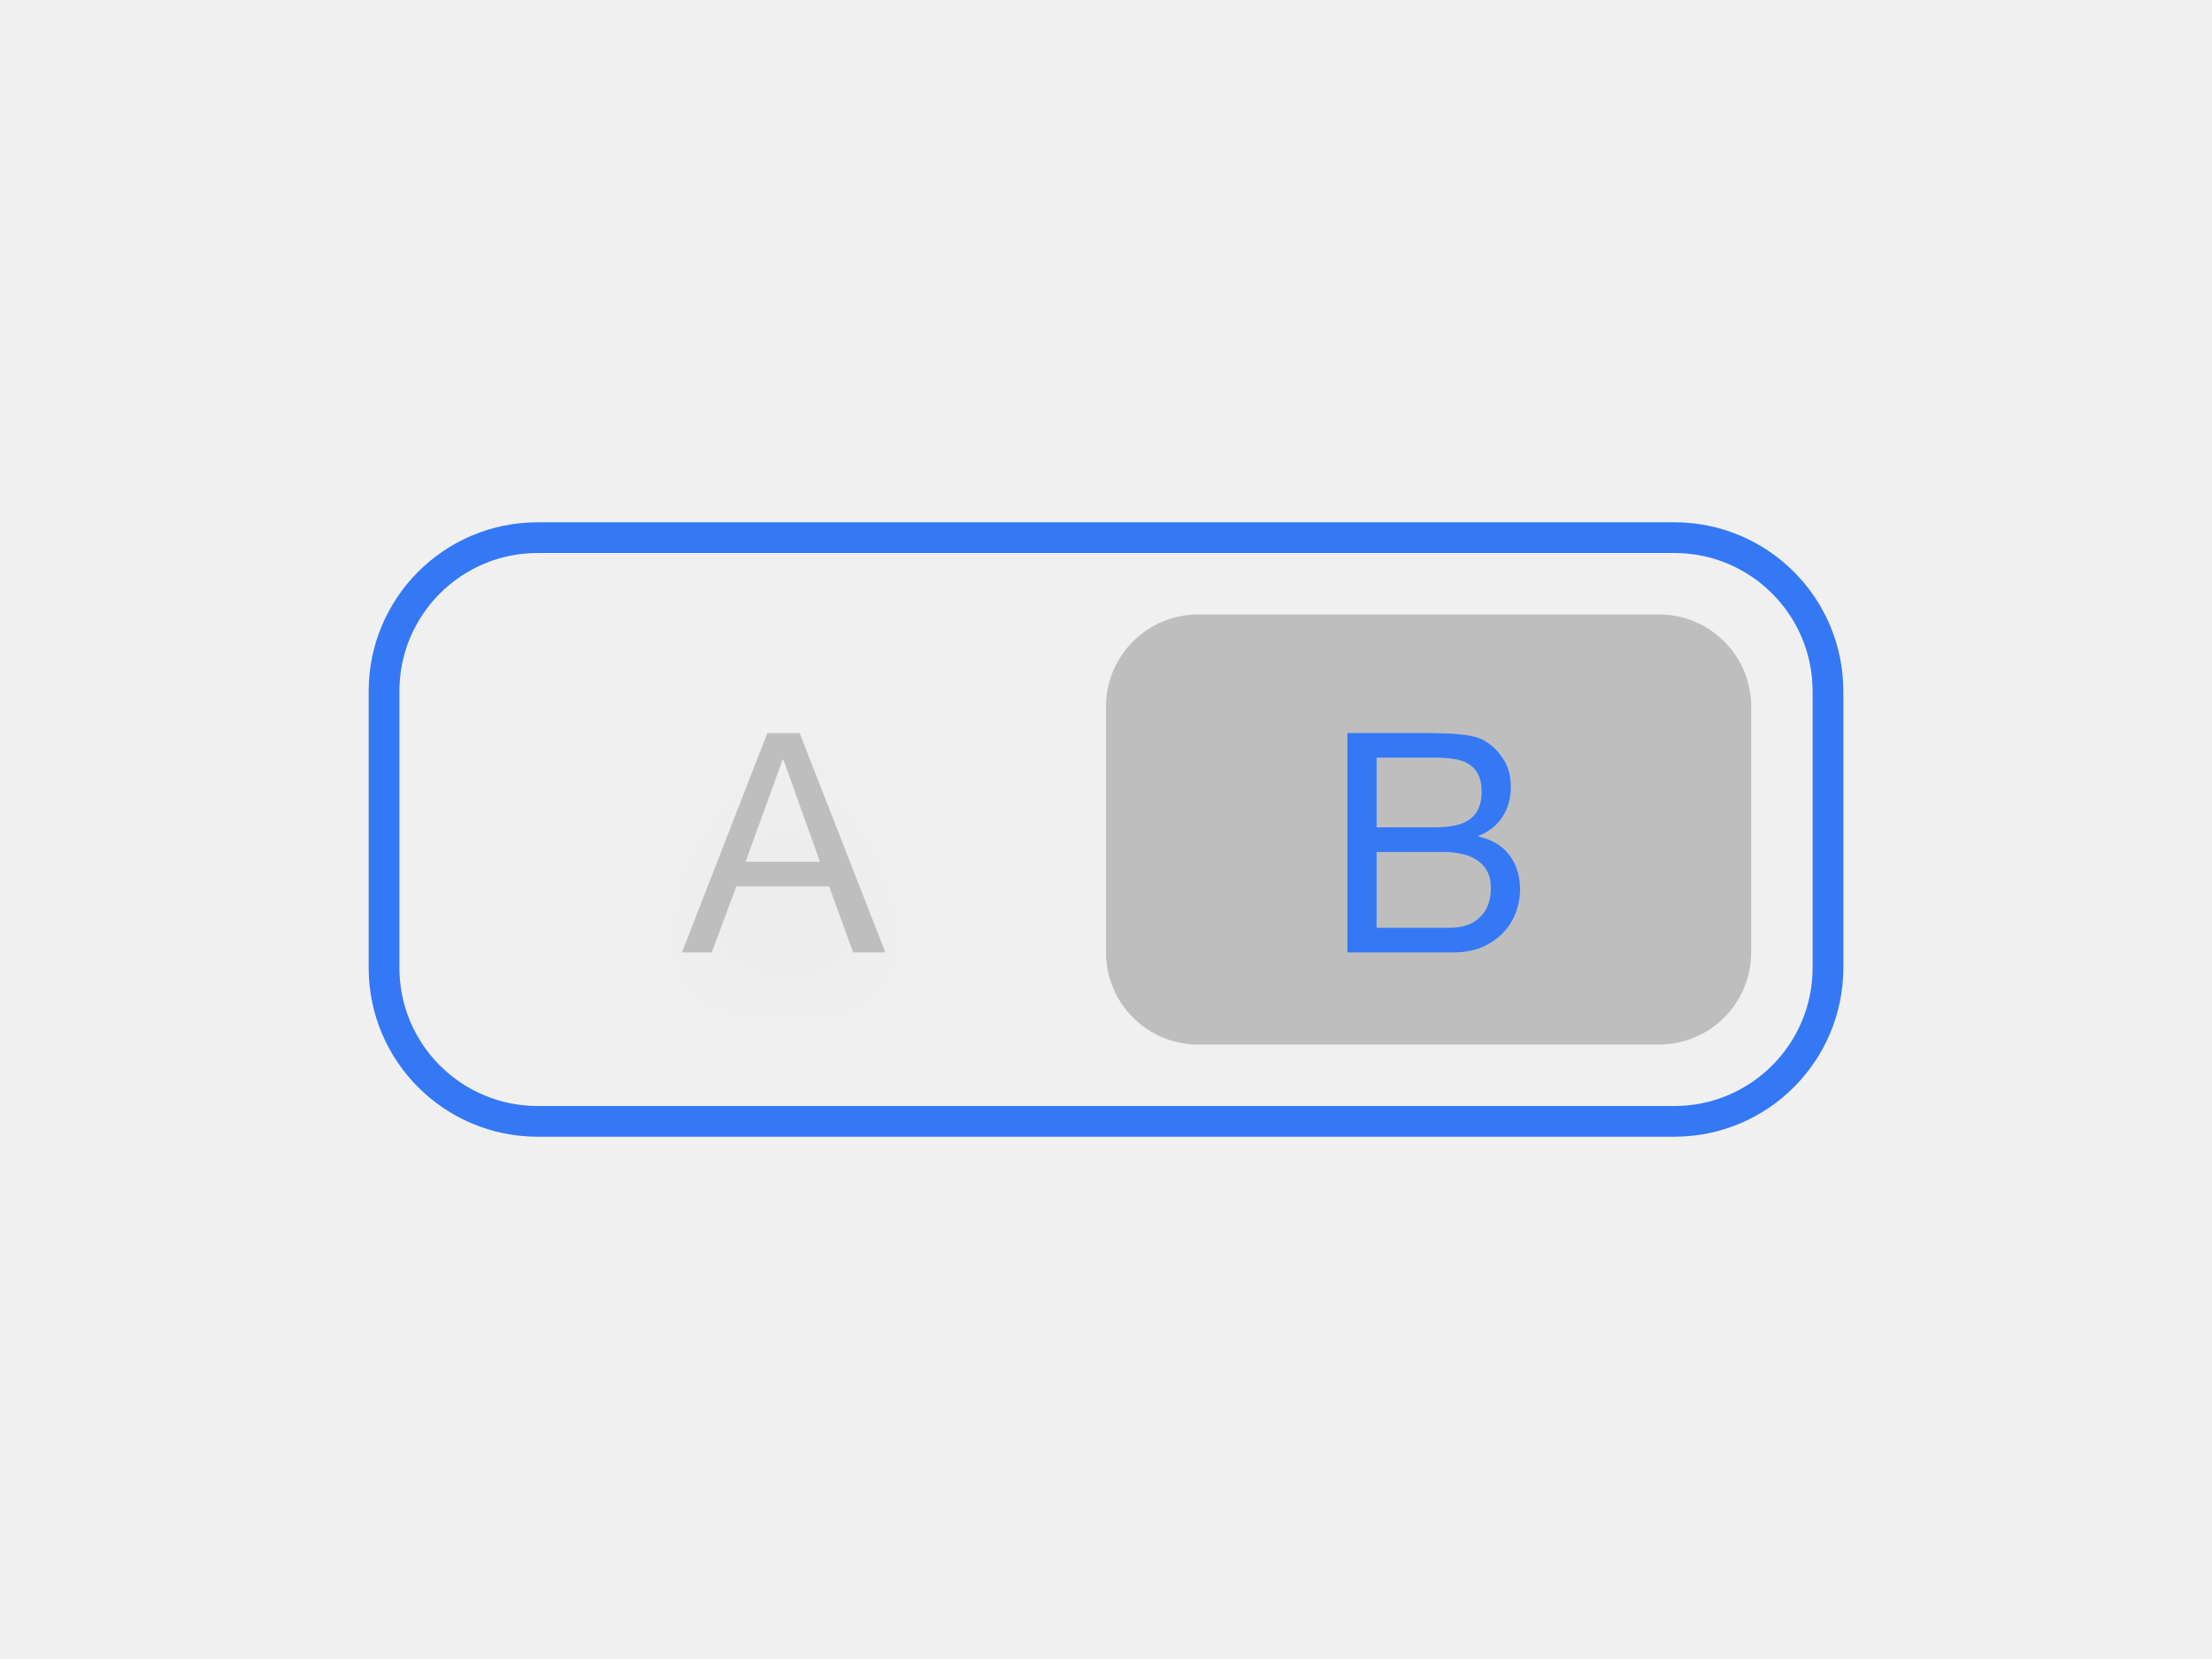
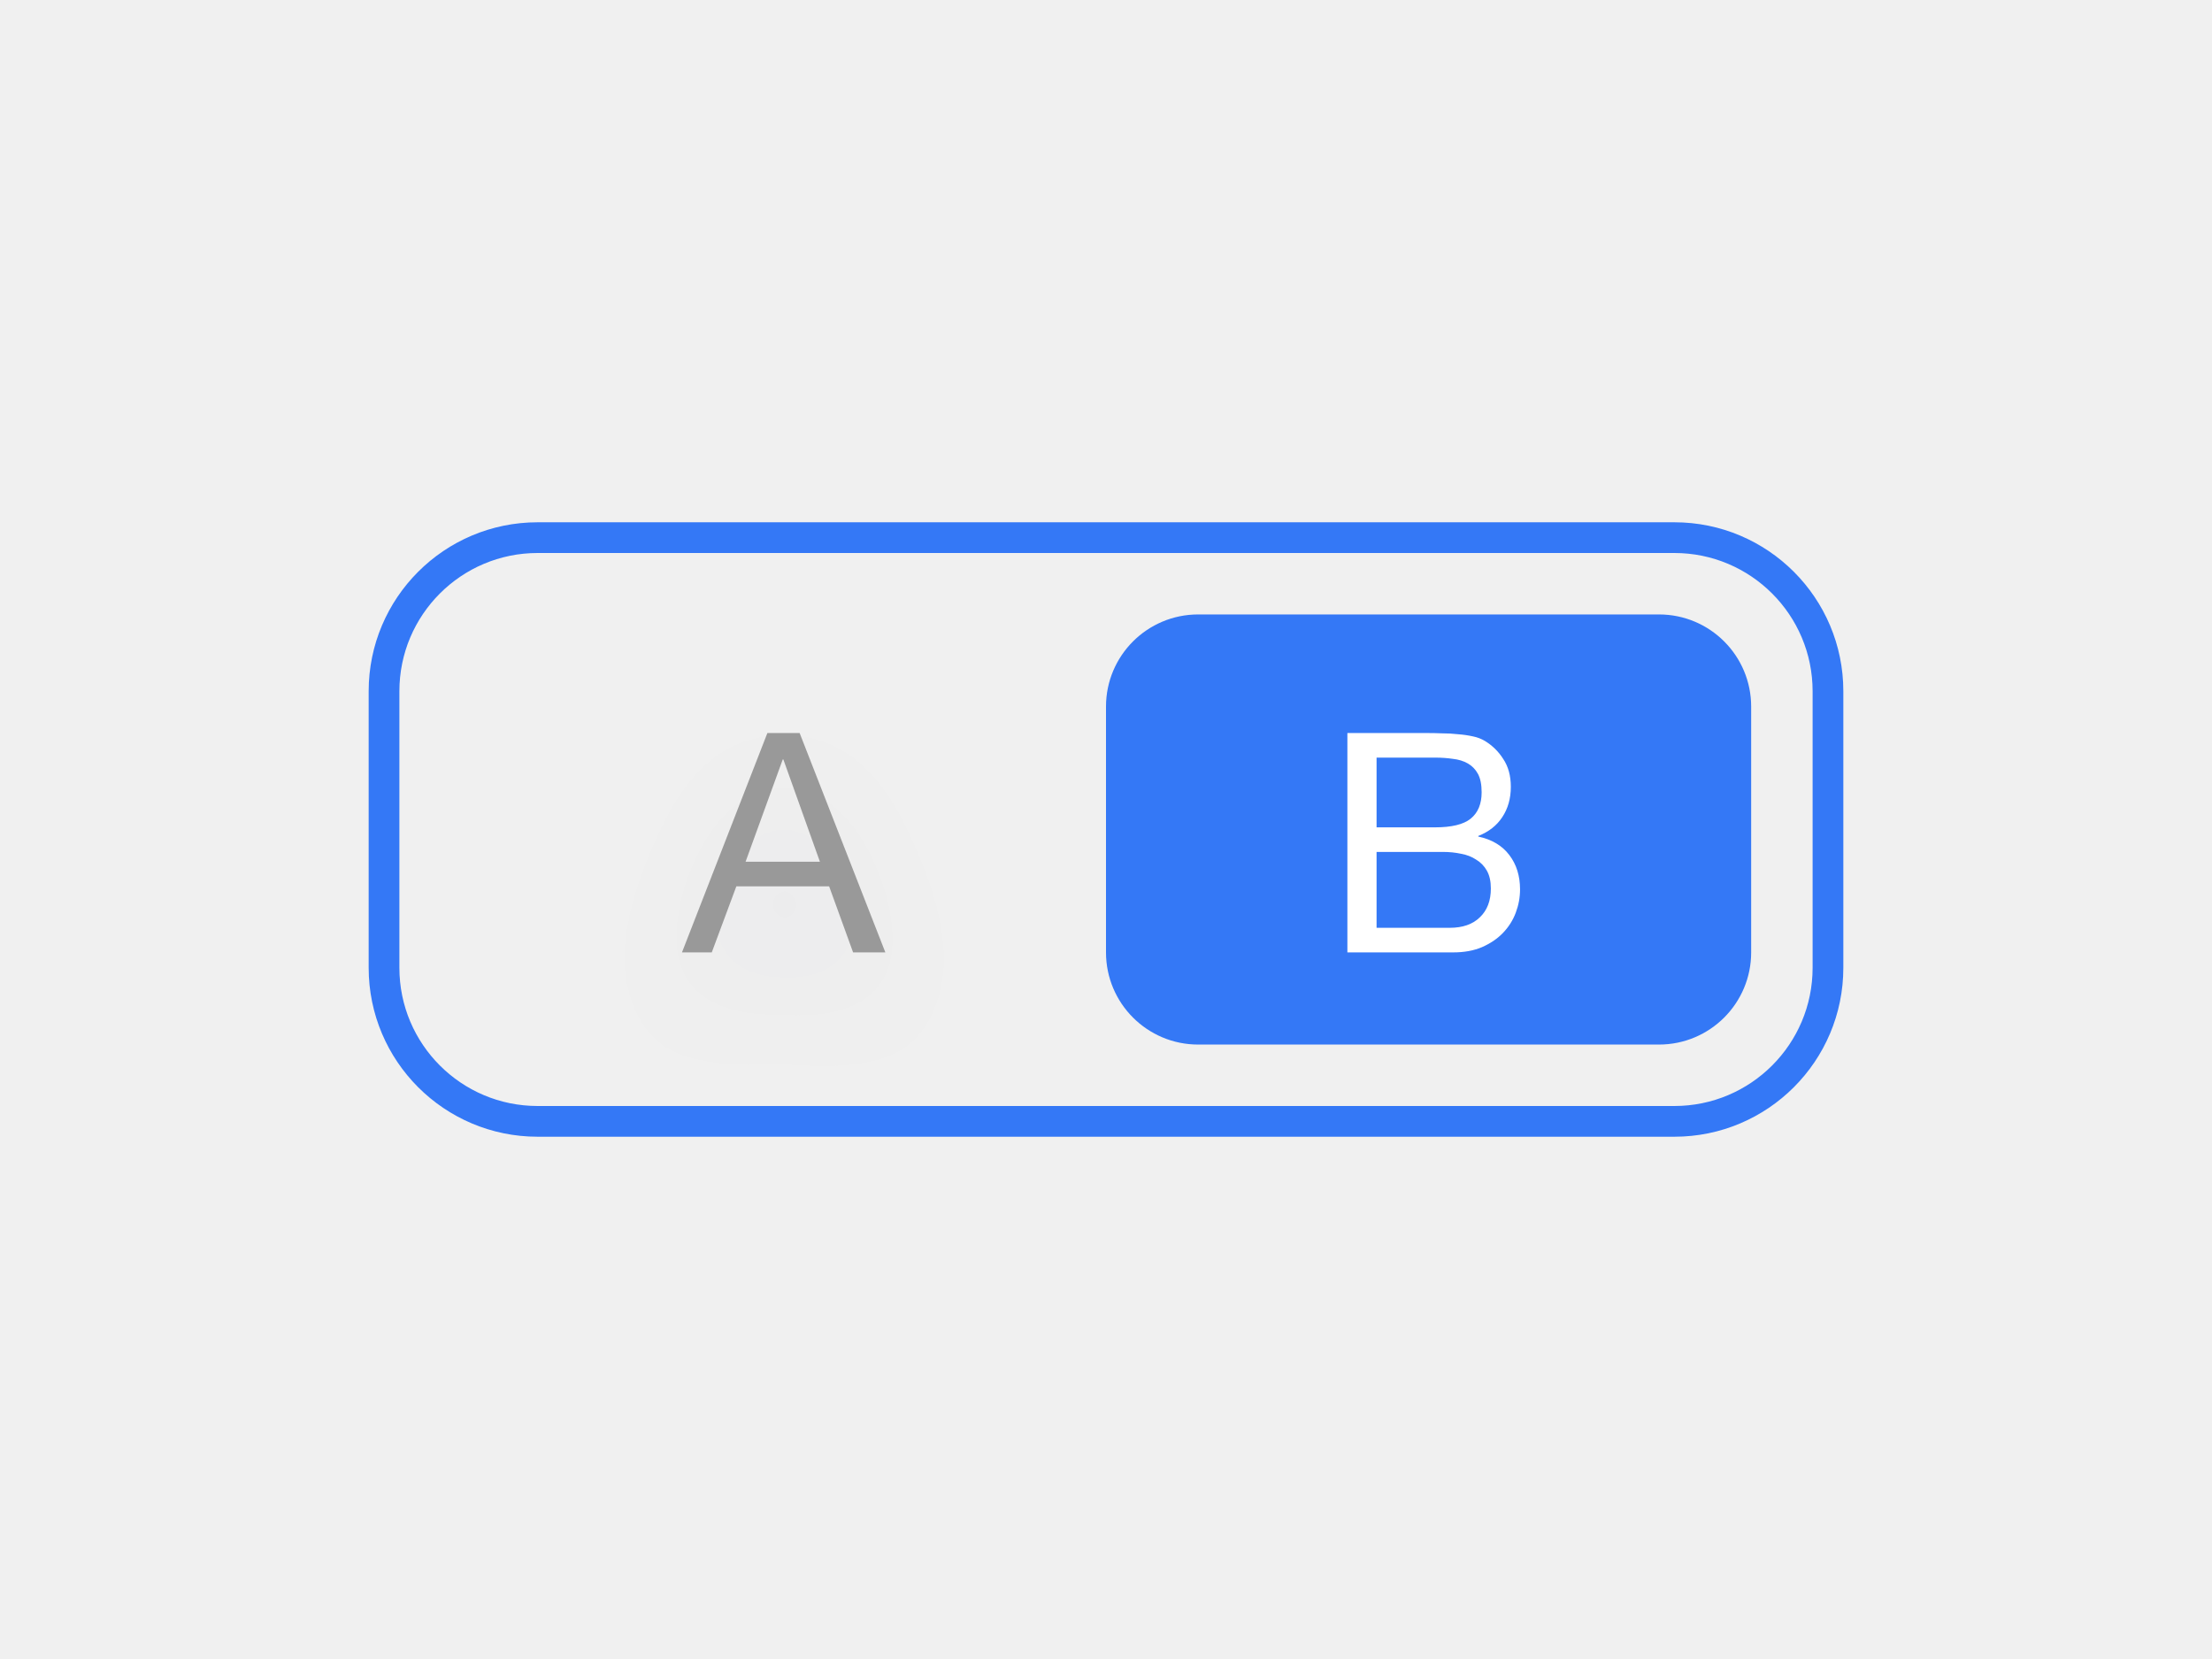
<svg xmlns="http://www.w3.org/2000/svg" width="72" height="54" viewBox="0 0 72 54" fill="none">
  <rect x="12.5" y="17.5" width="47" height="19" rx="5" stroke="#3478f6" />
  <g filter="url(#dxkfp4c1wa)">
-     <path d="m24.268 28.05 1.21-3.33h.02l1.19 3.33h-2.42zm.71-4.19L22.198 31h.97l.8-2.15h3.02l.78 2.15h1.05l-2.79-7.14h-1.05z" fill="#bebebe" />
+     <path d="m24.268 28.05 1.21-3.33h.02l1.19 3.33h-2.42zm.71-4.19L22.198 31h.97l.8-2.15h3.02l.78 2.15h1.05l-2.79-7.14h-1.05z" fill="#999" />
  </g>
-   <rect x="36" y="20" width="21" height="14" rx="3" fill="#bebebe" />
-   <path d="M44.807 26.93v-2.27h1.9c.207 0 .4.013.58.04.187.02.35.07.49.15.14.08.25.193.33.34.08.147.12.347.12.6 0 .38-.12.667-.36.86-.233.187-.62.28-1.16.28h-1.9zm-.95-3.07V31h3.45c.353 0 .663-.057.93-.17.273-.12.5-.273.68-.46.187-.193.327-.413.42-.66.093-.247.14-.5.14-.76 0-.44-.116-.813-.35-1.12-.233-.307-.57-.507-1.01-.6v-.02c.34-.133.6-.337.78-.61.187-.28.28-.61.28-.99 0-.36-.083-.663-.25-.91a1.812 1.812 0 0 0-.59-.58 1.218 1.218 0 0 0-.39-.15 3.315 3.315 0 0 0-.48-.07 4.62 4.62 0 0 0-.53-.03c-.173-.007-.337-.01-.49-.01h-2.59zm.95 6.34v-2.47h2.17c.2 0 .394.02.58.06.187.033.35.097.49.19a.955.955 0 0 1 .35.36c.087.153.13.347.13.58 0 .4-.12.713-.36.94-.233.227-.56.34-.98.34h-2.38z" fill="#3478f6" />
+   <rect x="36" y="20" width="21" height="14" rx="3" fill="#3478f6" />
+   <path d="M44.807 26.93v-2.27h1.9c.207 0 .4.013.58.04.187.02.35.07.49.15.14.08.25.193.33.34.08.147.12.347.12.6 0 .38-.12.667-.36.86-.233.187-.62.28-1.16.28h-1.9zm-.95-3.07V31h3.45c.353 0 .663-.057.93-.17.273-.12.5-.273.68-.46.187-.193.327-.413.42-.66.093-.247.14-.5.14-.76 0-.44-.116-.813-.35-1.12-.233-.307-.57-.507-1.01-.6v-.02c.34-.133.6-.337.78-.61.187-.28.28-.61.28-.99 0-.36-.083-.663-.25-.91a1.812 1.812 0 0 0-.59-.58 1.218 1.218 0 0 0-.39-.15 3.315 3.315 0 0 0-.48-.07 4.62 4.62 0 0 0-.53-.03c-.173-.007-.337-.01-.49-.01h-2.59zm.95 6.34v-2.47h2.17c.2 0 .394.02.58.06.187.033.35.097.49.19a.955.955 0 0 1 .35.36c.087.153.13.347.13.58 0 .4-.12.713-.36.94-.233.227-.56.34-.98.34h-2.38z" fill="#fff" />
  <defs>
    <filter id="dxkfp4c1wa" x="11" y="16" width="29" height="26" filterUnits="userSpaceOnUse" color-interpolation-filters="sRGB">
      <feFlood flood-opacity="0" result="BackgroundImageFix" />
      <feColorMatrix in="SourceAlpha" values="0 0 0 0 0 0 0 0 0 0 0 0 0 0 0 0 0 0 127 0" result="hardAlpha" />
      <feOffset dy="2" />
      <feGaussianBlur stdDeviation="2" />
      <feColorMatrix values="0 0 0 0 0.102 0 0 0 0 0.133 0 0 0 0 0.2 0 0 0 0.04 0" />
      <feBlend in2="BackgroundImageFix" result="effect1_dropShadow_2817_7776" />
      <feBlend in="SourceGraphic" in2="effect1_dropShadow_2817_7776" result="shape" />
    </filter>
  </defs>
</svg>
